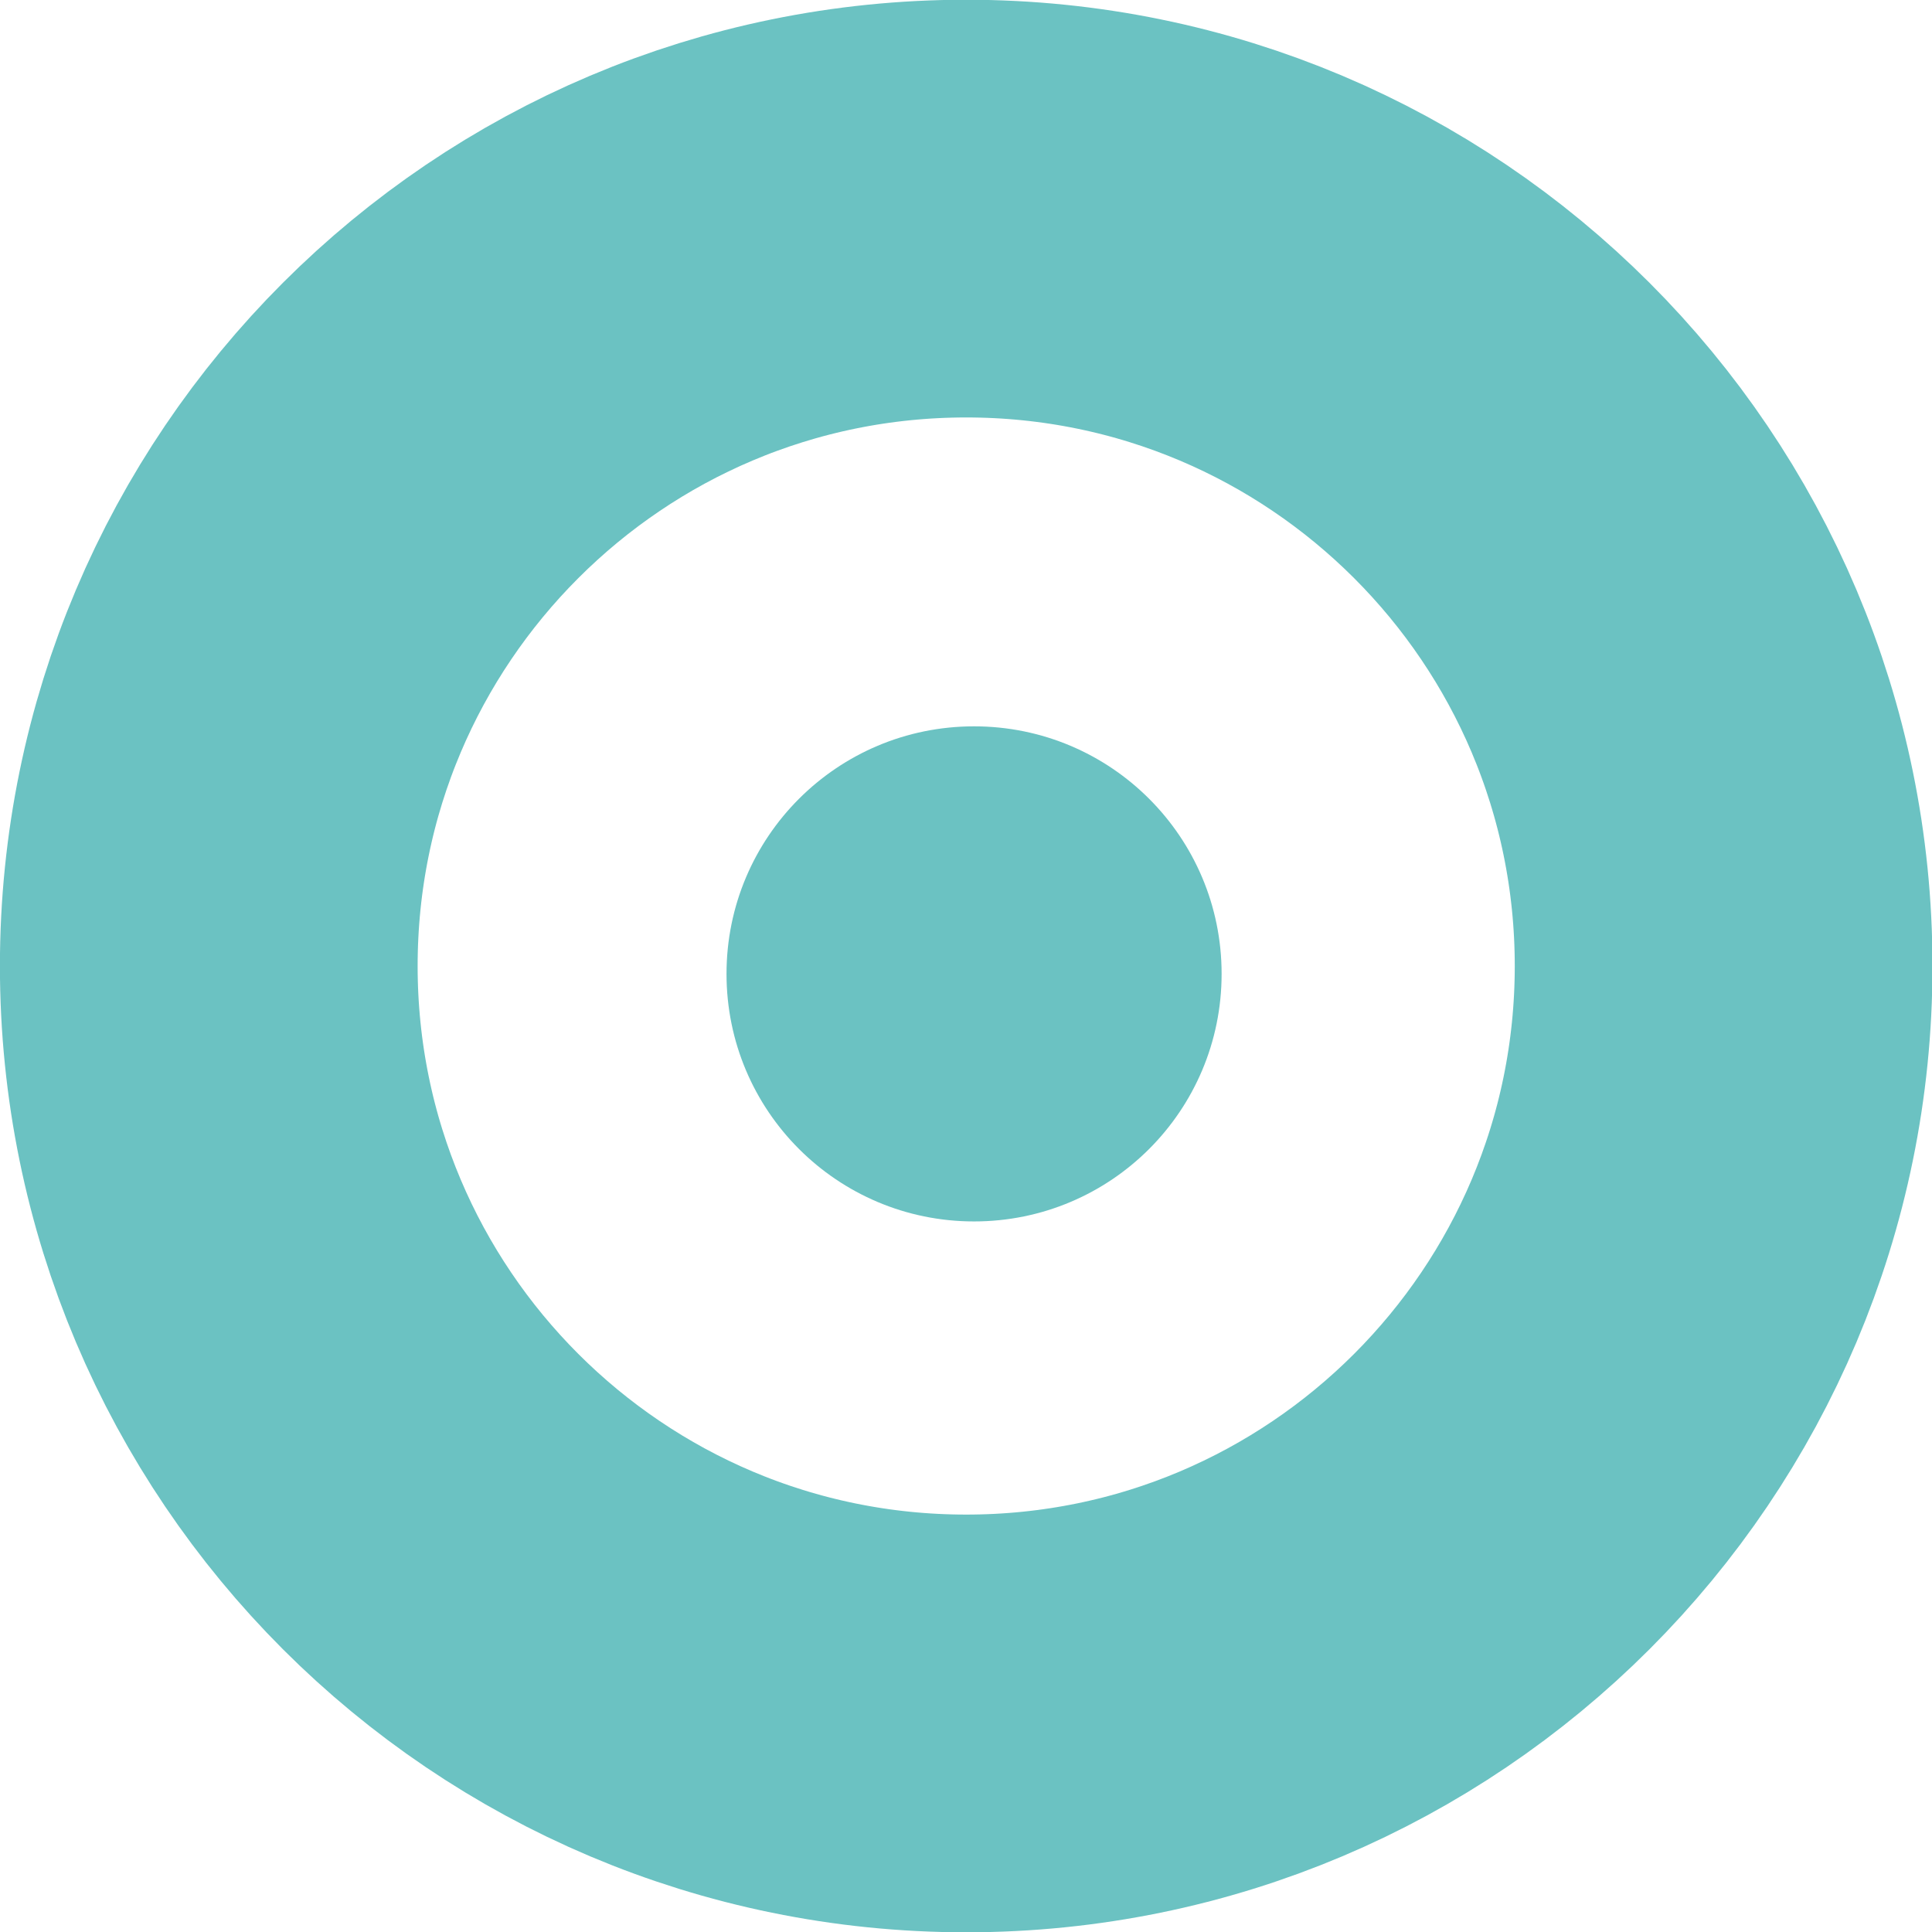
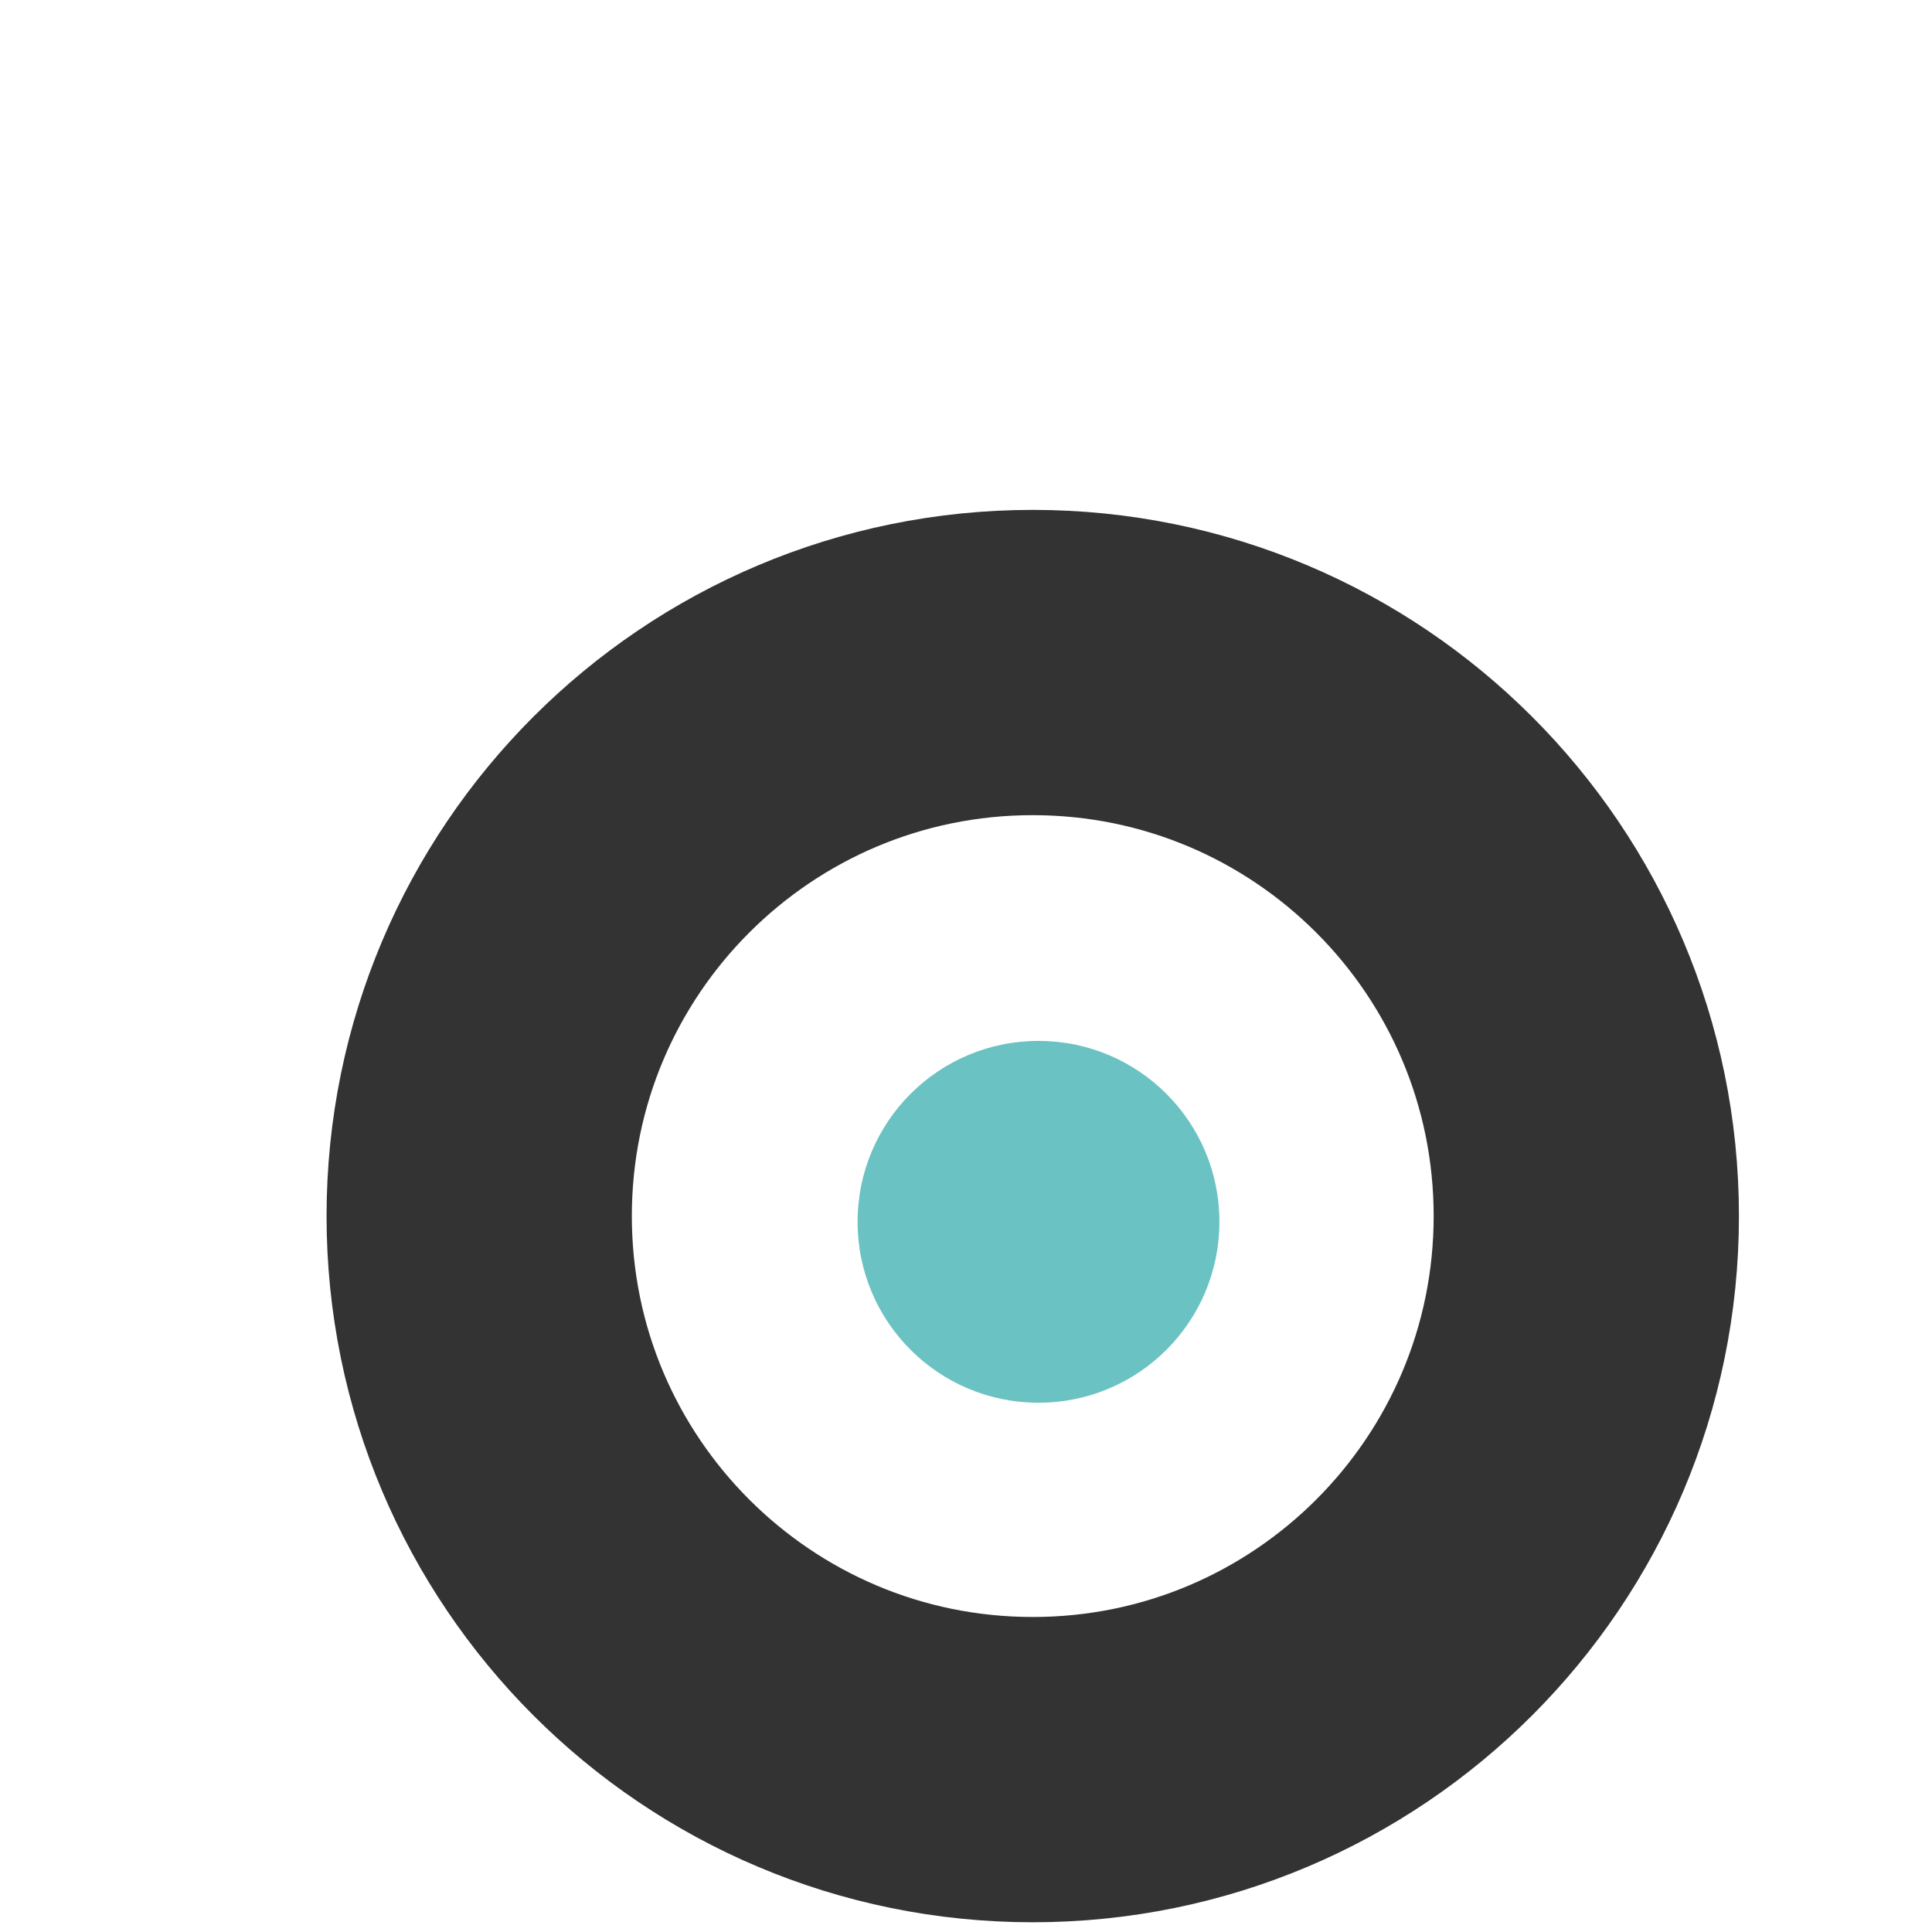
- <svg xmlns="http://www.w3.org/2000/svg" id="svg3757" version="1.1" viewBox="0 0 4.233 4.233" height="16" width="16">
+ <svg xmlns="http://www.w3.org/2000/svg" id="svg3757" version="1.1" viewBox="-0.4 -1 5.692 5.792" height="20" width="20">
  <defs id="defs3751" />
-   <g transform="matrix(0.689162,0,0,0.689162,-63.00504,-62.42253)" id="layer1">
+   <g transform="matrix(0.689162,0,0,0.689162,-62.47587,-61.89336)" id="layer1">
    <g id="g2493" style="display:inline" transform="translate(86.23244,562.4946)">
-       <circle style="display:inline;opacity:1;vector-effect:none;fill:none;fill-opacity:1;fill-rule:nonzero;stroke:#6bc2c2;stroke-width:1.328;stroke-linecap:butt;stroke-linejoin:miter;stroke-miterlimit:4;stroke-dasharray:none;stroke-dashoffset:0;stroke-opacity:1;paint-order:fill markers stroke" id="path2456" cx="8.262" cy="-468.846" r="2.408" />
+       <circle style="display:inline;opacity:1;vector-effect:none;fill:none;fill-opacity:1;fill-rule:nonzero;stroke:#333333;stroke-width:1.328;stroke-linecap:butt;stroke-linejoin:miter;stroke-miterlimit:4;stroke-dasharray:none;stroke-dashoffset:0;stroke-opacity:1;paint-order:fill markers stroke" id="path2456" cx="8.262" cy="-468.846" r="2.408" />
      <path id="path18-3" style="display:inline;fill:#6bc2c2;fill-opacity:1;fill-rule:nonzero;stroke:none;stroke-width:0.01" d="m 9.074,-468.821 c 0,0.435 -0.352,0.787 -0.787,0.787 -0.435,0 -0.787,-0.352 -0.787,-0.787 0,-0.435 0.352,-0.787 0.787,-0.787 0.435,0 0.787,0.352 0.787,0.787" />
    </g>
  </g>
</svg>
